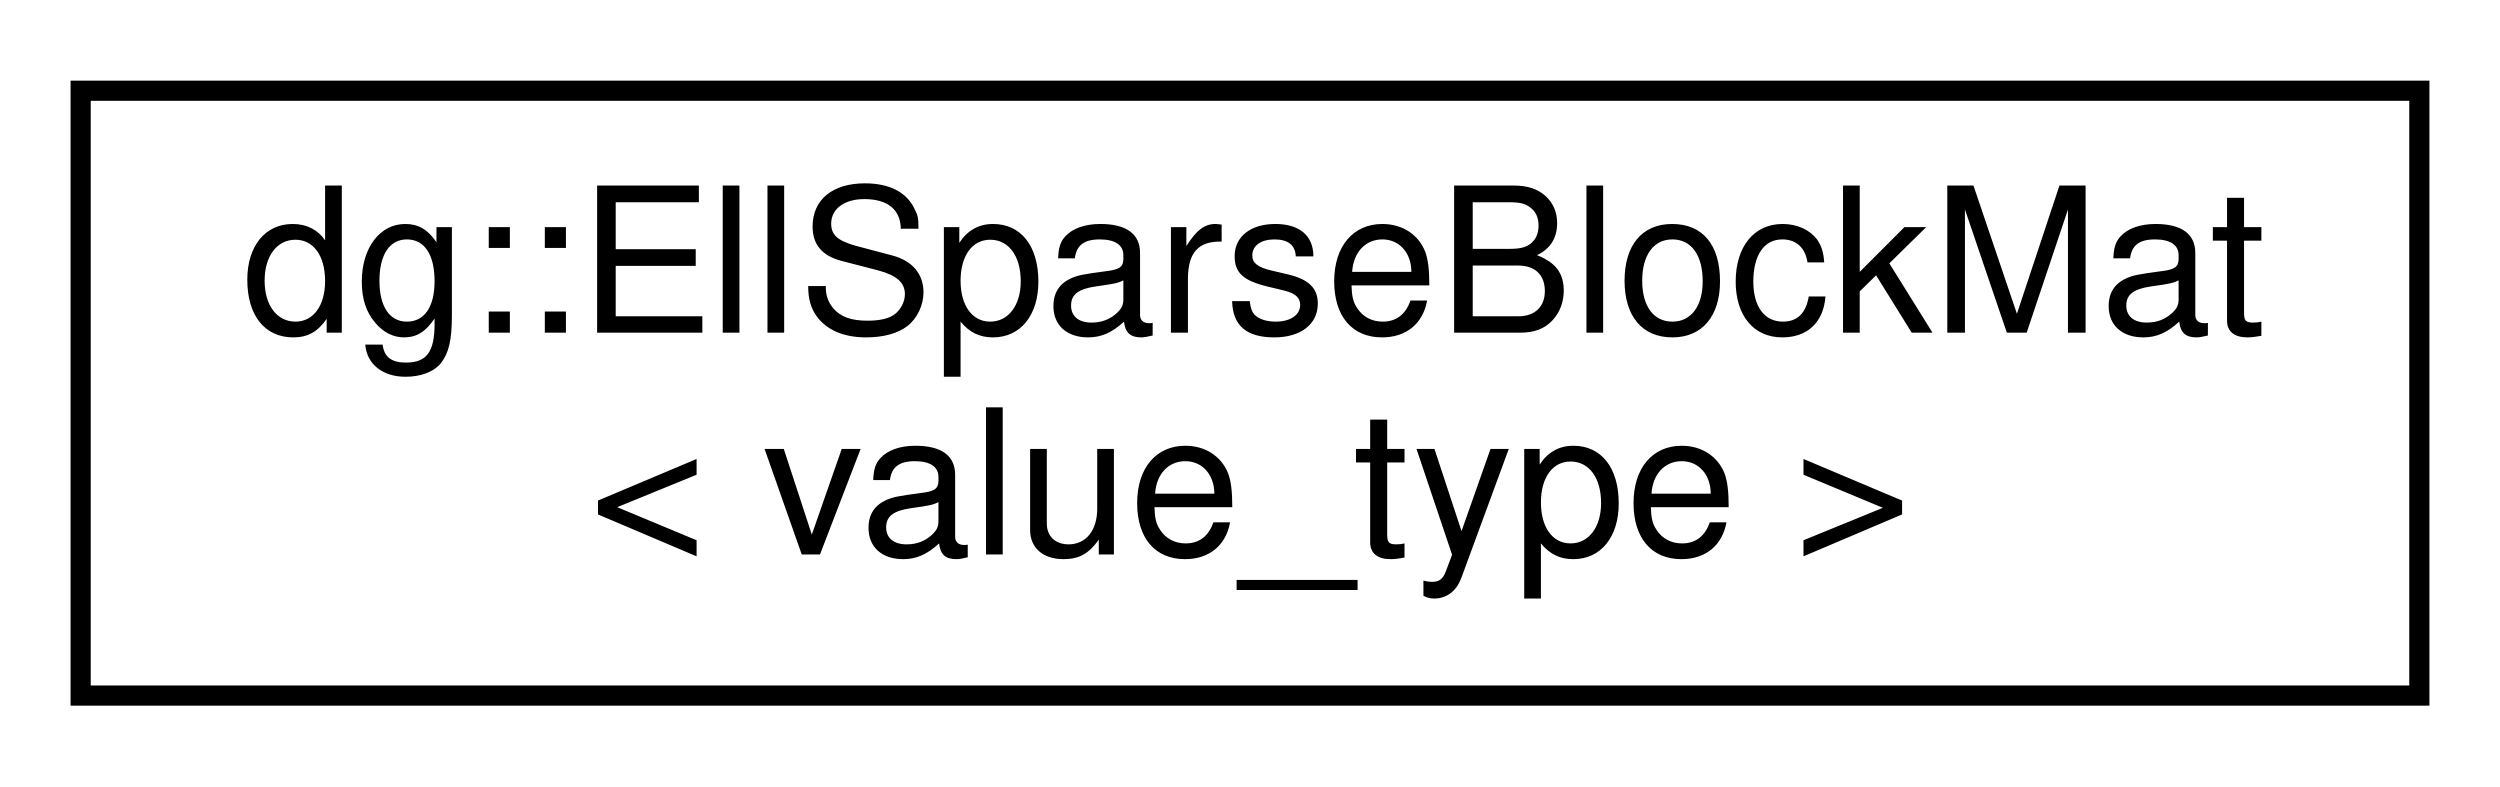
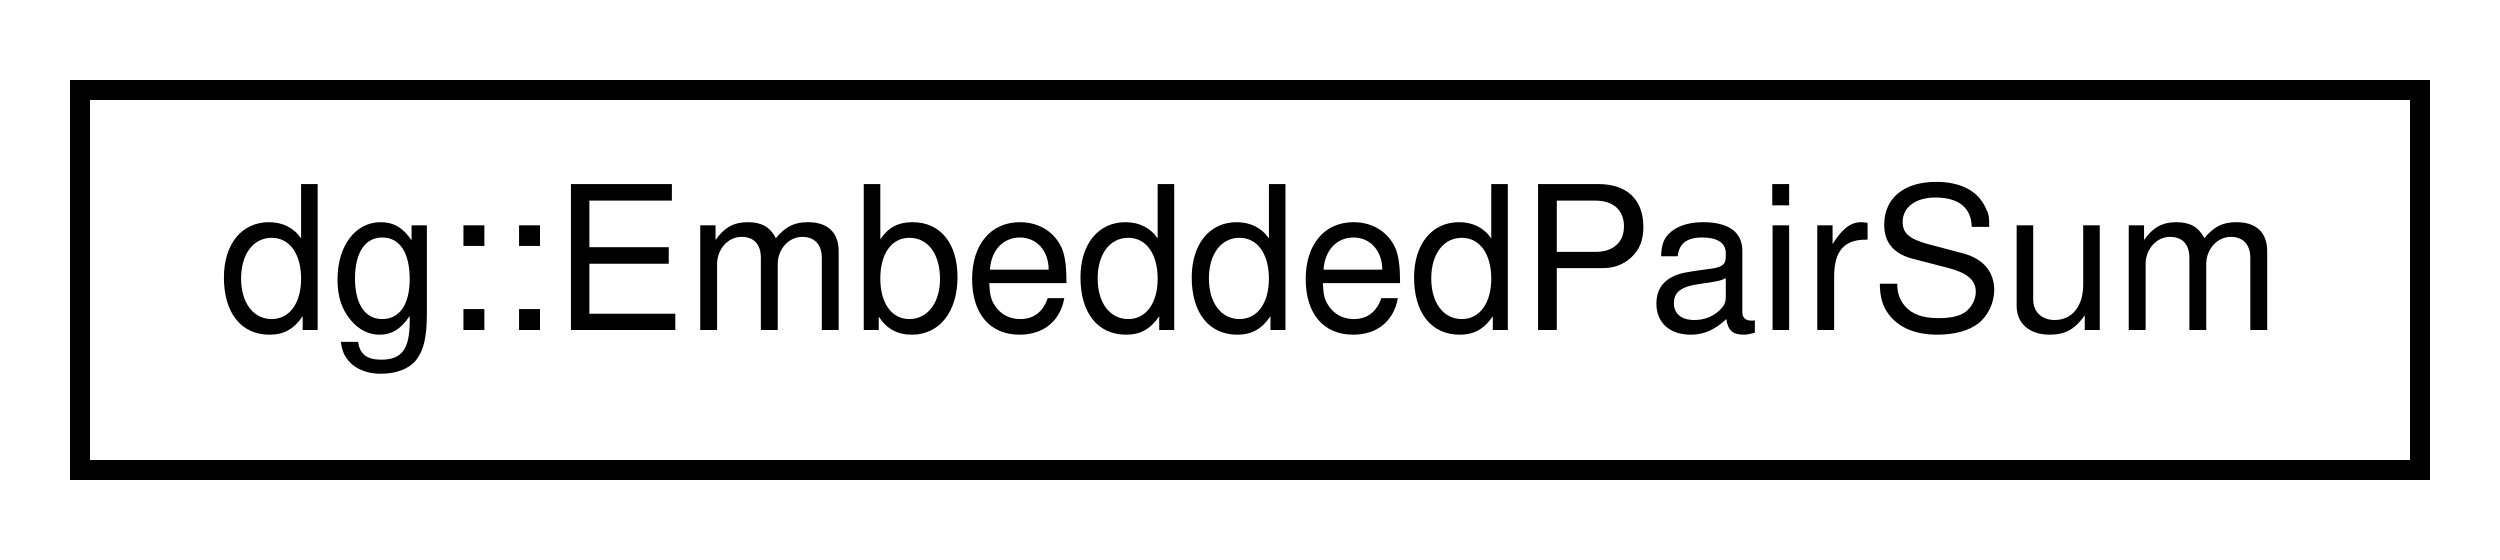
- <svg xmlns="http://www.w3.org/2000/svg" xmlns:xlink="http://www.w3.org/1999/xlink" width="124pt" height="39pt" viewBox="0.00 0.00 124.00 39.00">
-   <g id="graph0" class="graph" transform="scale(1 1) rotate(0) translate(4 35)">
+ <svg xmlns="http://www.w3.org/2000/svg" xmlns:xlink="http://www.w3.org/1999/xlink" width="125pt" height="28pt" viewBox="0.00 0.00 125.00 28.00">
+   <g id="graph0" class="graph" transform="scale(1 1) rotate(0) translate(4 24)">
    <g id="node1" class="node">
      <g id="a_node1">
-         <a xlink:href="structdg_1_1_ell_sparse_block_mat.html" target="_top" xlink:title="Ell Sparse Block Matrix format.">
-           <polygon fill="none" stroke="black" points="0,-0.5 0,-30.5 116,-30.5 116,-0.5 0,-0.5" />
-           <text text-anchor="start" x="8" y="-18.5" font-family="Helvetica,sans-Serif" font-size="10.00">dg::EllSparseBlockMat</text>
-           <text text-anchor="middle" x="58" y="-7.5" font-family="Helvetica,sans-Serif" font-size="10.00">&lt; value_type &gt;</text>
+         <a xlink:href="structdg_1_1_embedded_pair_sum.html" target="_top" xlink:title=" ">
+           <polygon fill="none" stroke="black" points="0,-0.5 0,-19.5 117,-19.5 117,-0.5 0,-0.5" />
+           <text text-anchor="middle" x="58.5" y="-7.5" font-family="Helvetica,sans-Serif" font-size="10.00">dg::EmbeddedPairSum</text>
        </a>
      </g>
    </g>
  </g>
</svg>
